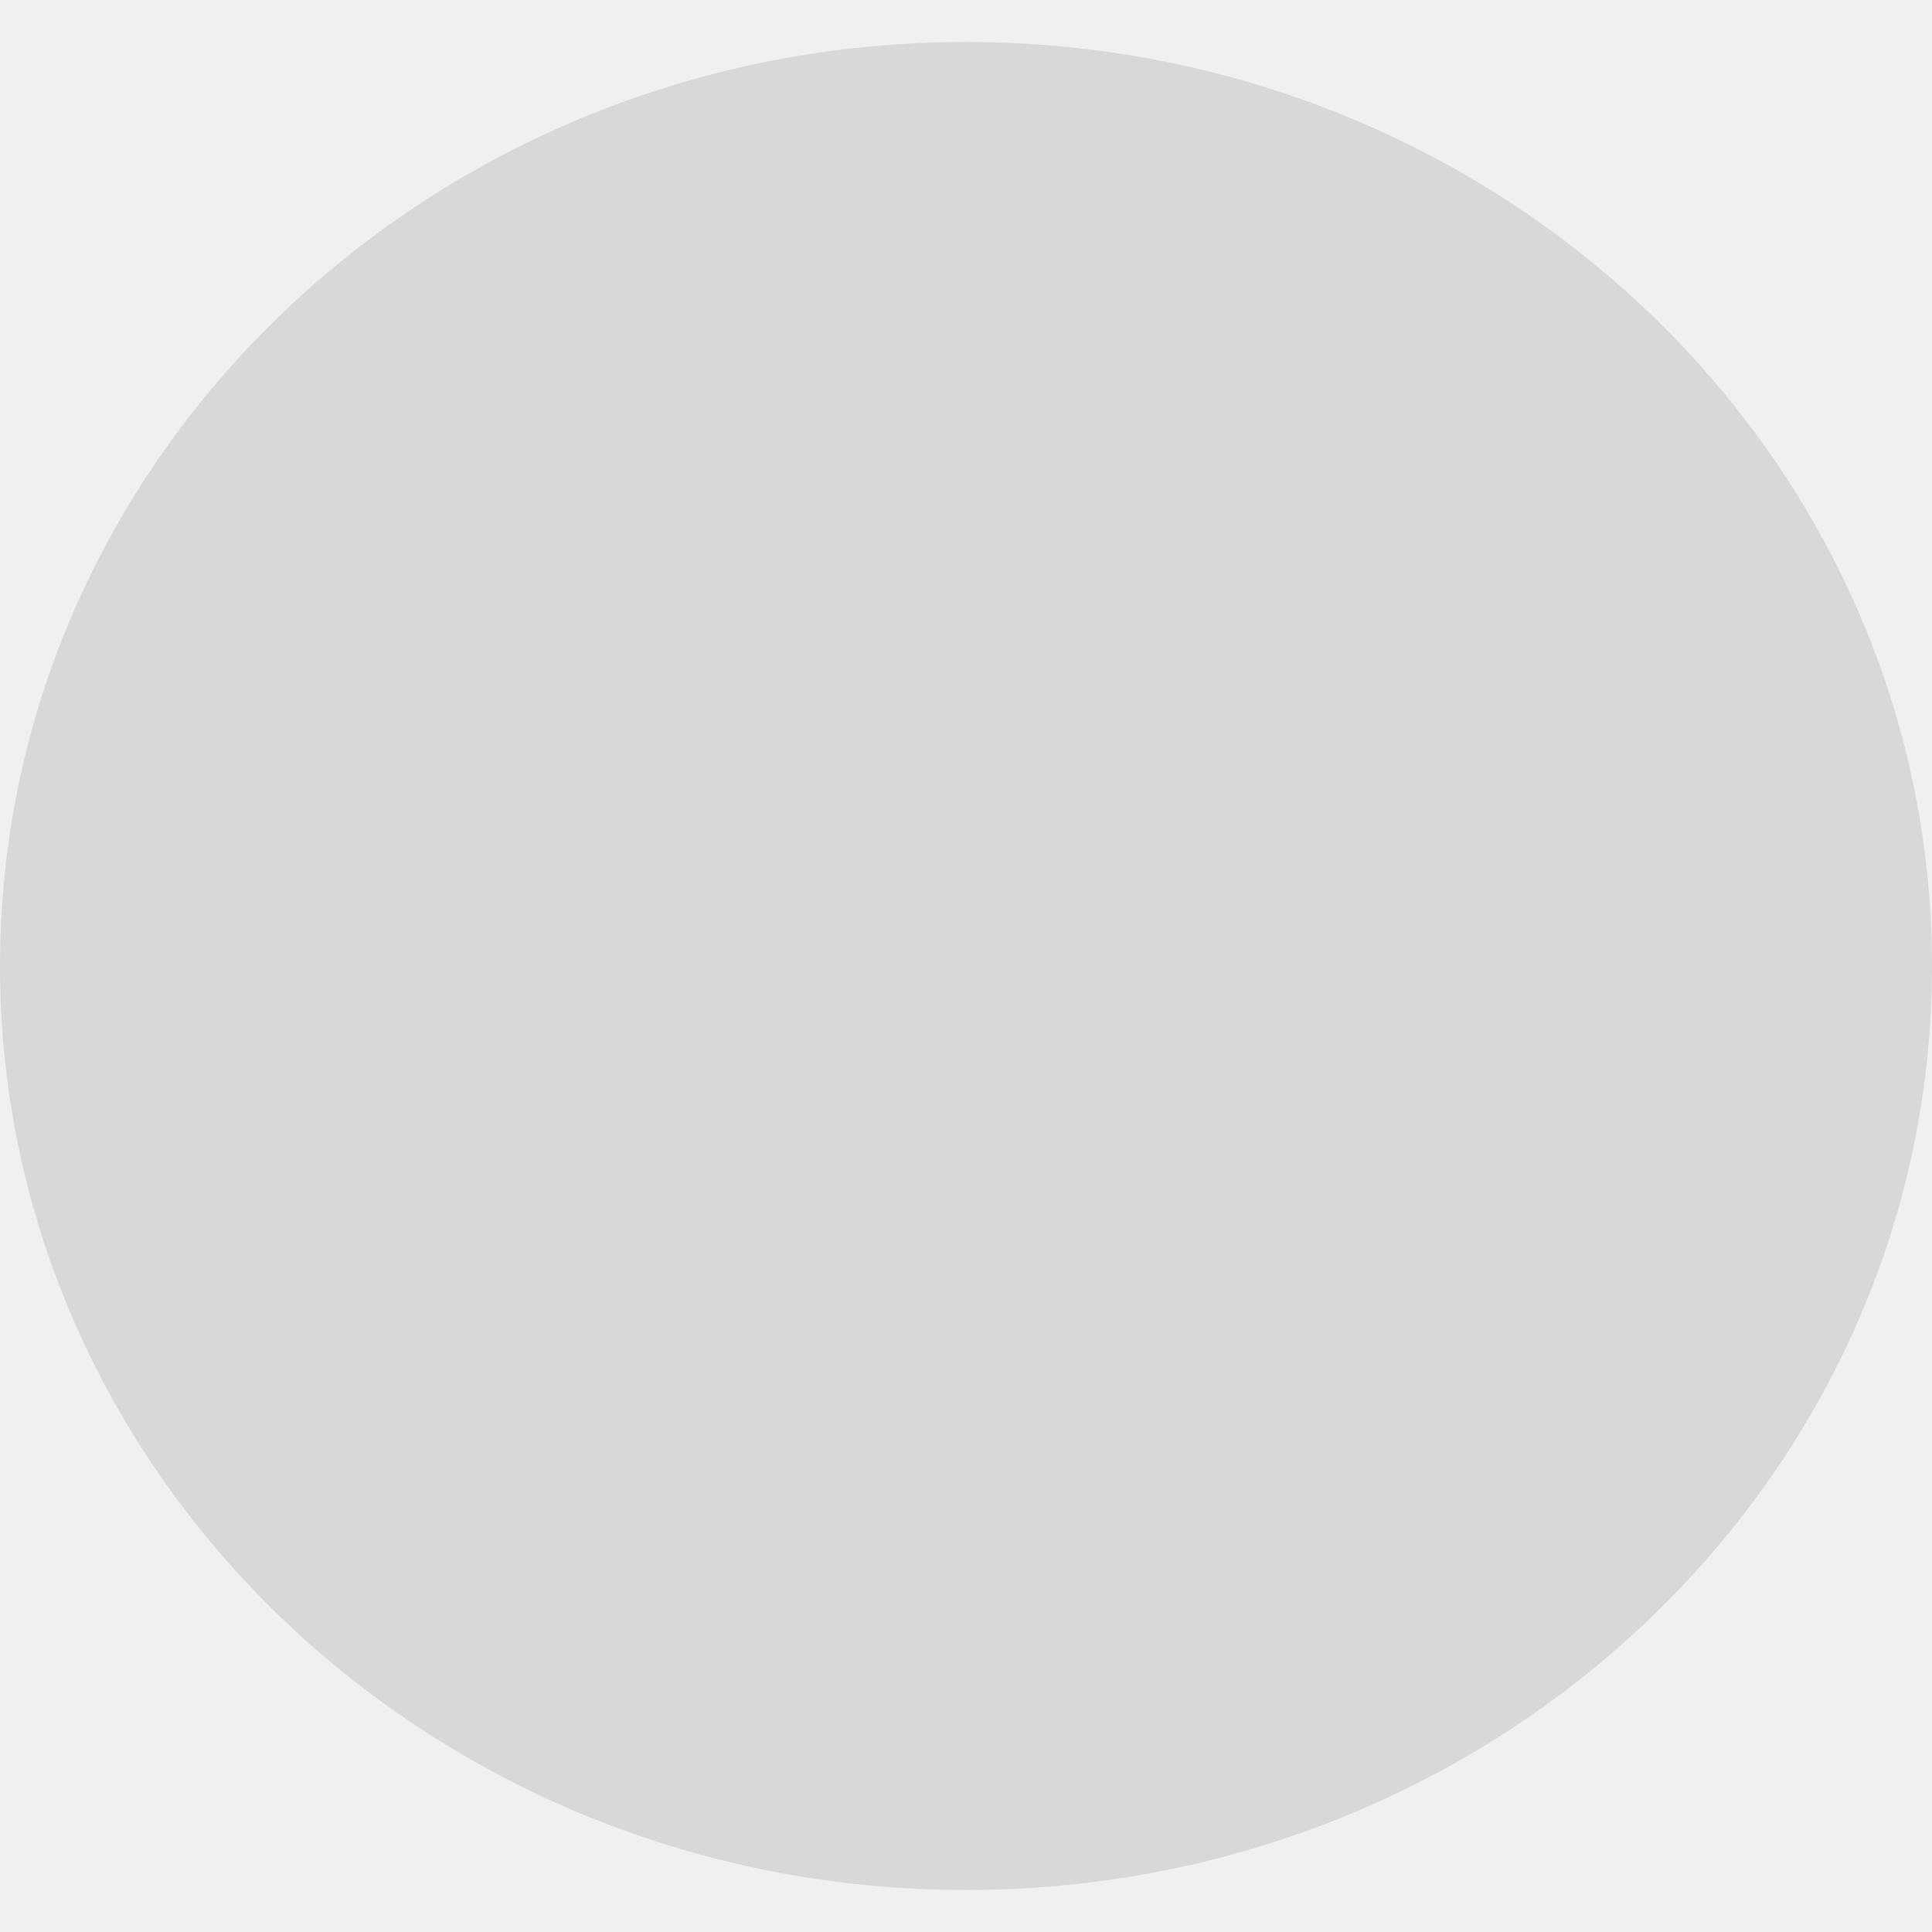
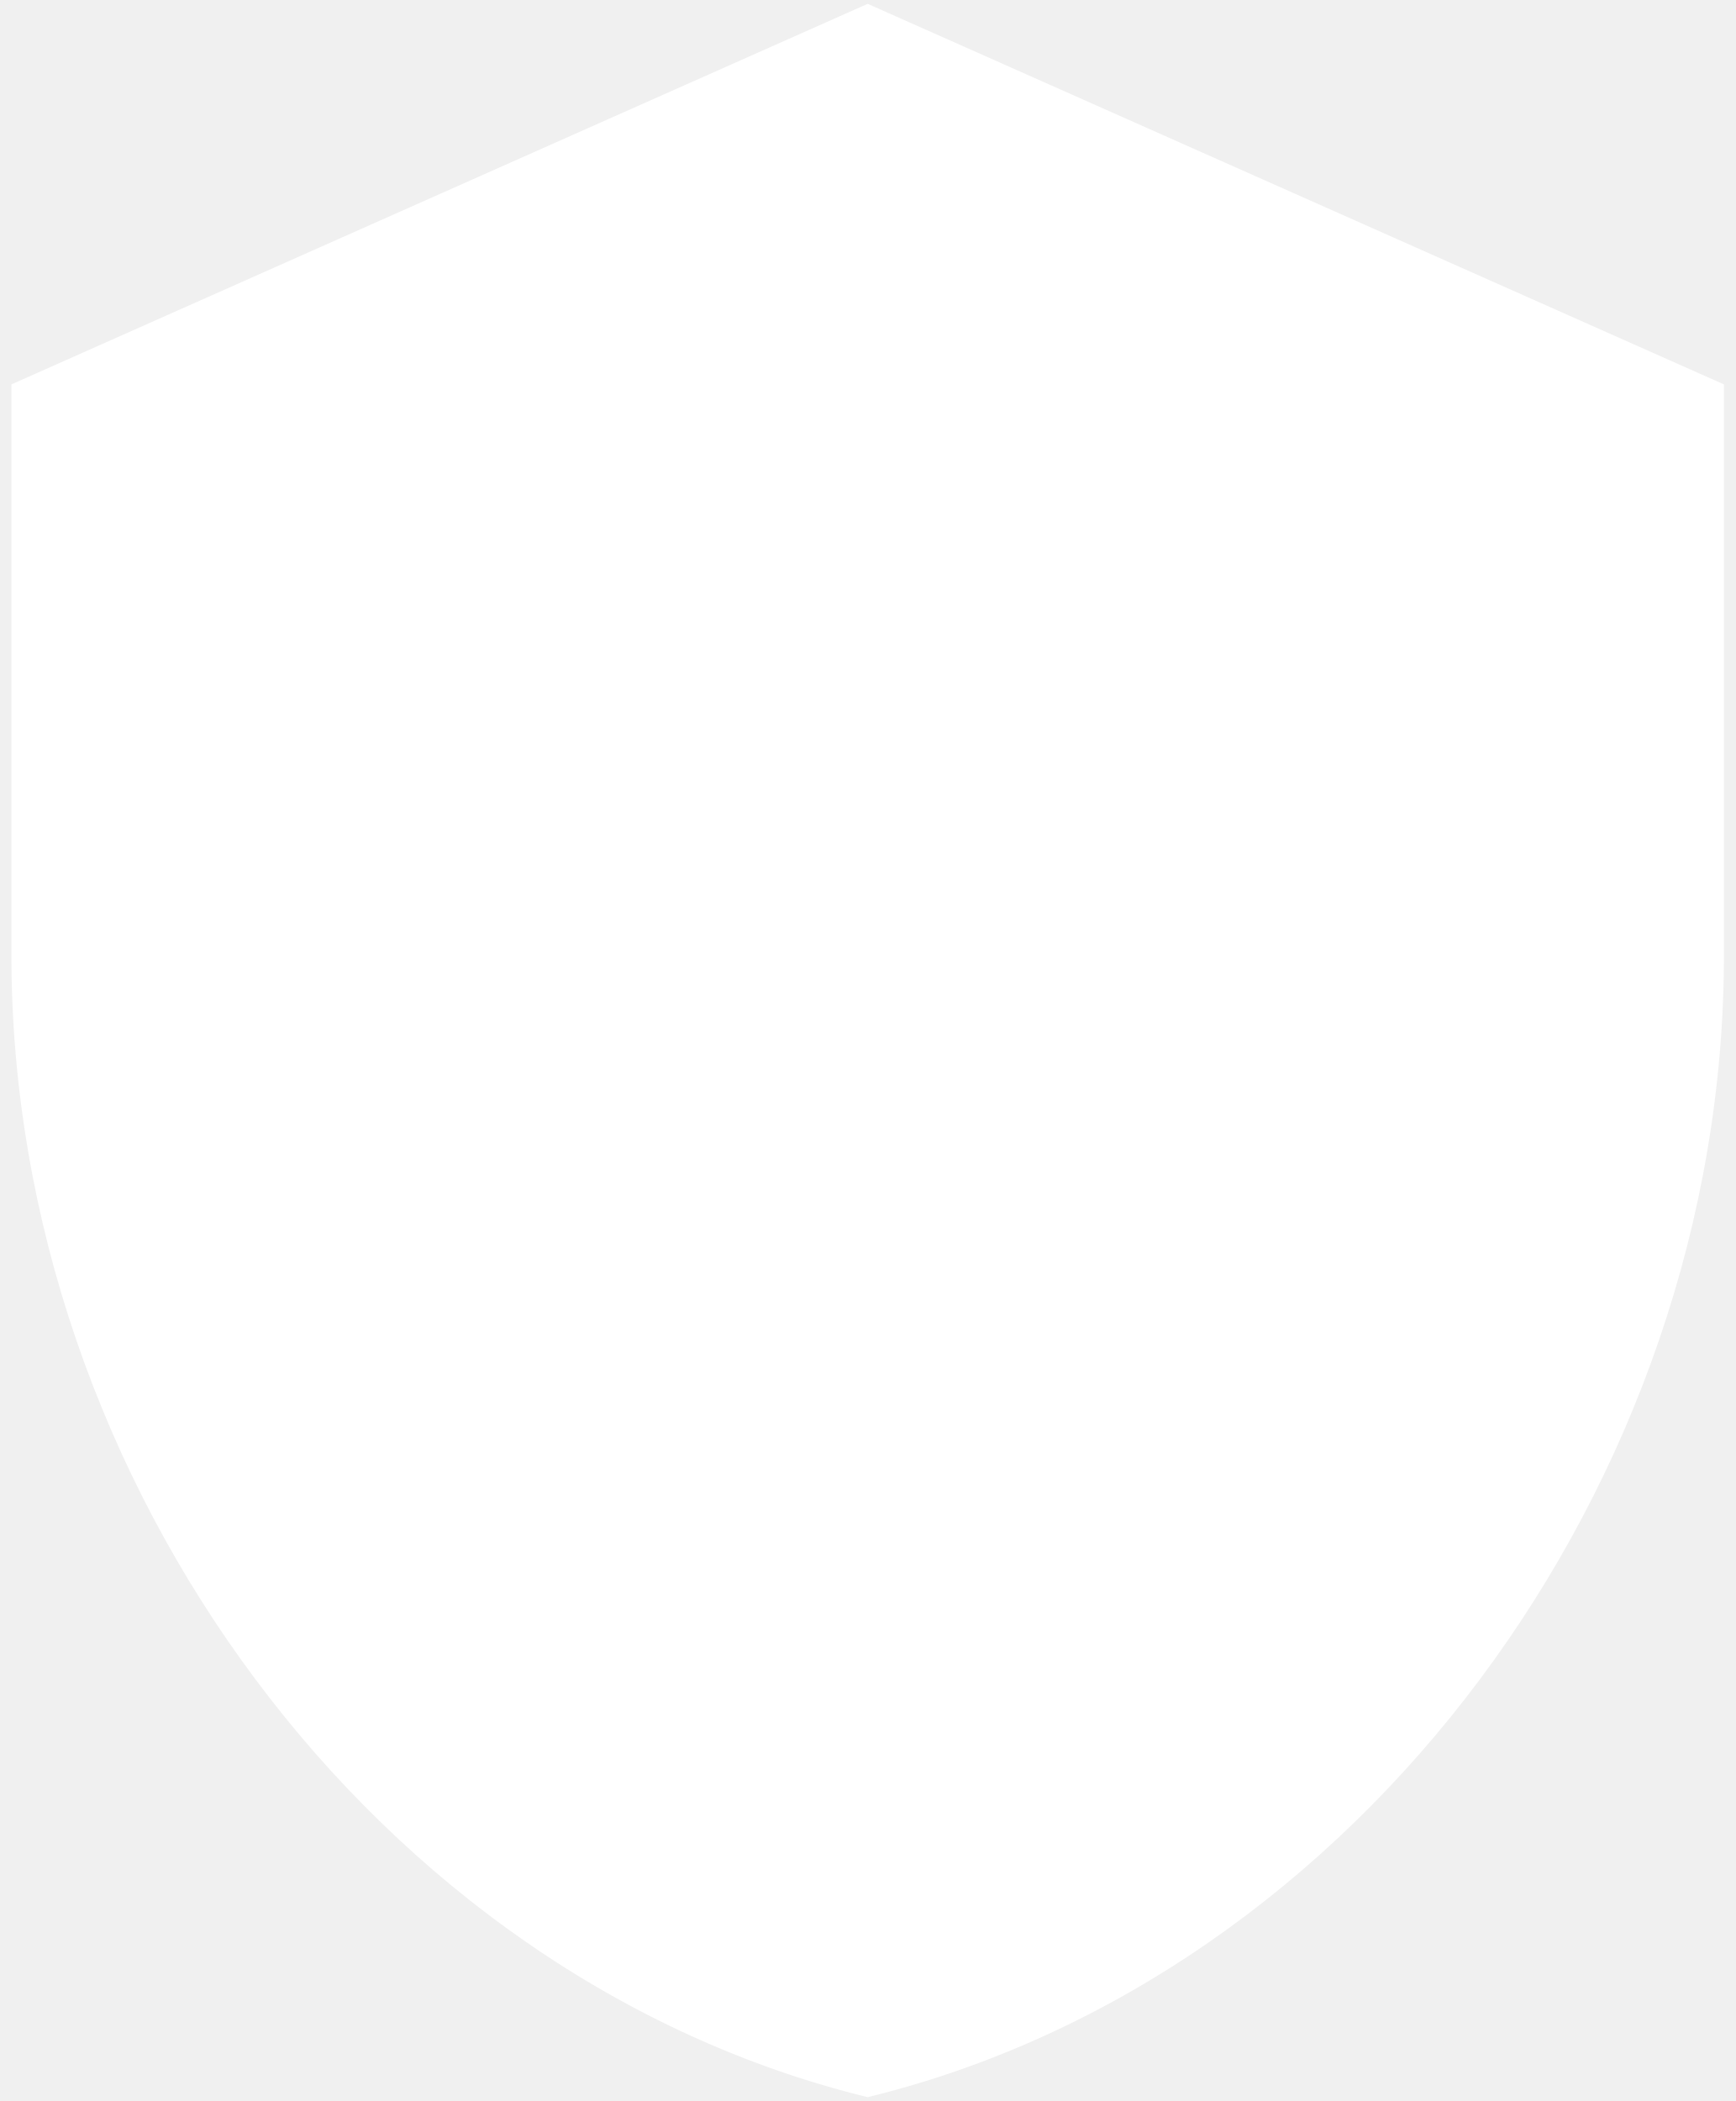
- <svg xmlns="http://www.w3.org/2000/svg" width="23px" height="23px" viewBox="0 0 23 23" version="1.1">
-   <g id="Symbols" stroke="none" stroke-width="1" fill="none" fill-rule="evenodd">
-     <g id="shield" transform="translate(-1, -1)" fill="#D8D8D8">
-       <g id="Oval">
-         <ellipse cx="12.5" cy="12.5" rx="11.5" ry="11" />
-       </g>
+ <svg xmlns="http://www.w3.org/2000/svg" width="19px" height="23px" viewBox="0 0 19 23" version="1.1">
+   <g id="Page-1" stroke="none" stroke-width="1" fill="none" fill-rule="evenodd">
+     <g id="verified-user-shield-check-copy" transform="translate(-3, -1)">
+       <polygon id="Path" points="0 0 25 0 25 25 0 25" />
+       <path d="M12.5,1.042 L3.125,5.208 L3.125,11.458 C3.125,17.24 7.125,22.646 12.5,23.958 C17.875,22.646 21.875,17.24 21.875,11.458 L21.875,5.208 L12.5,1.042 Z" id="Shape" fill="#FFFFFF" fill-rule="nonzero" />
    </g>
  </g>
</svg>
